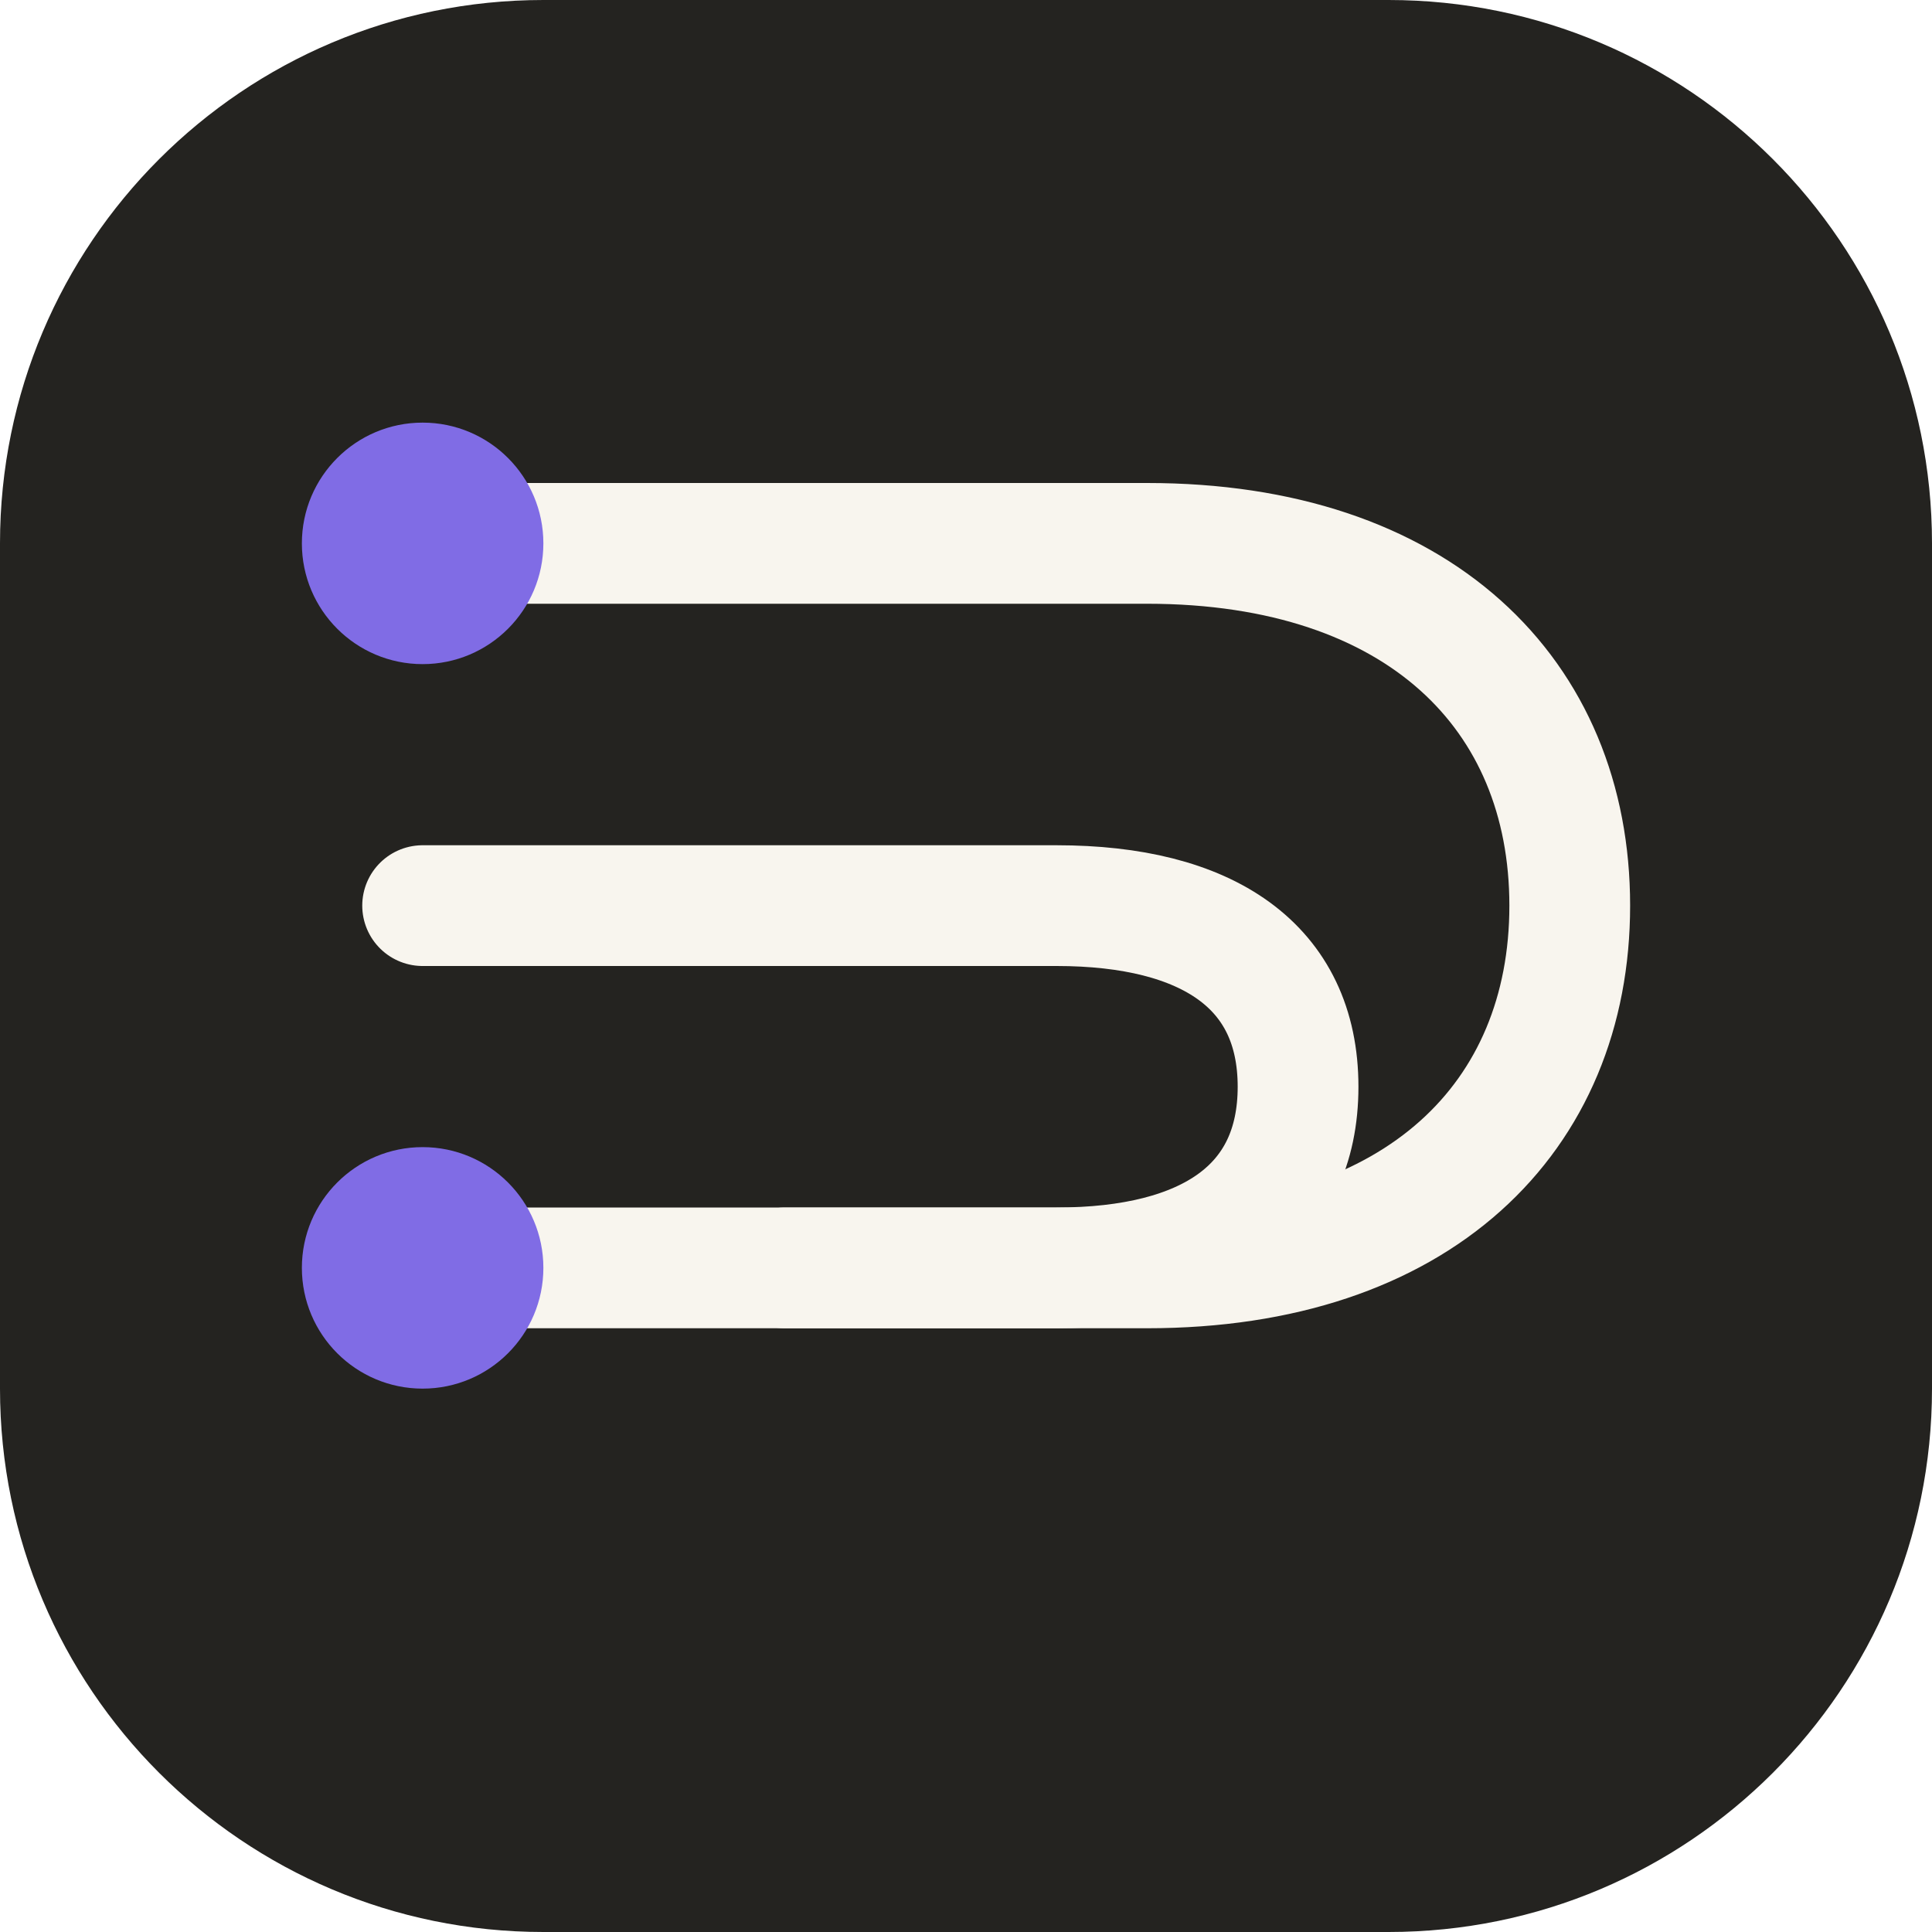
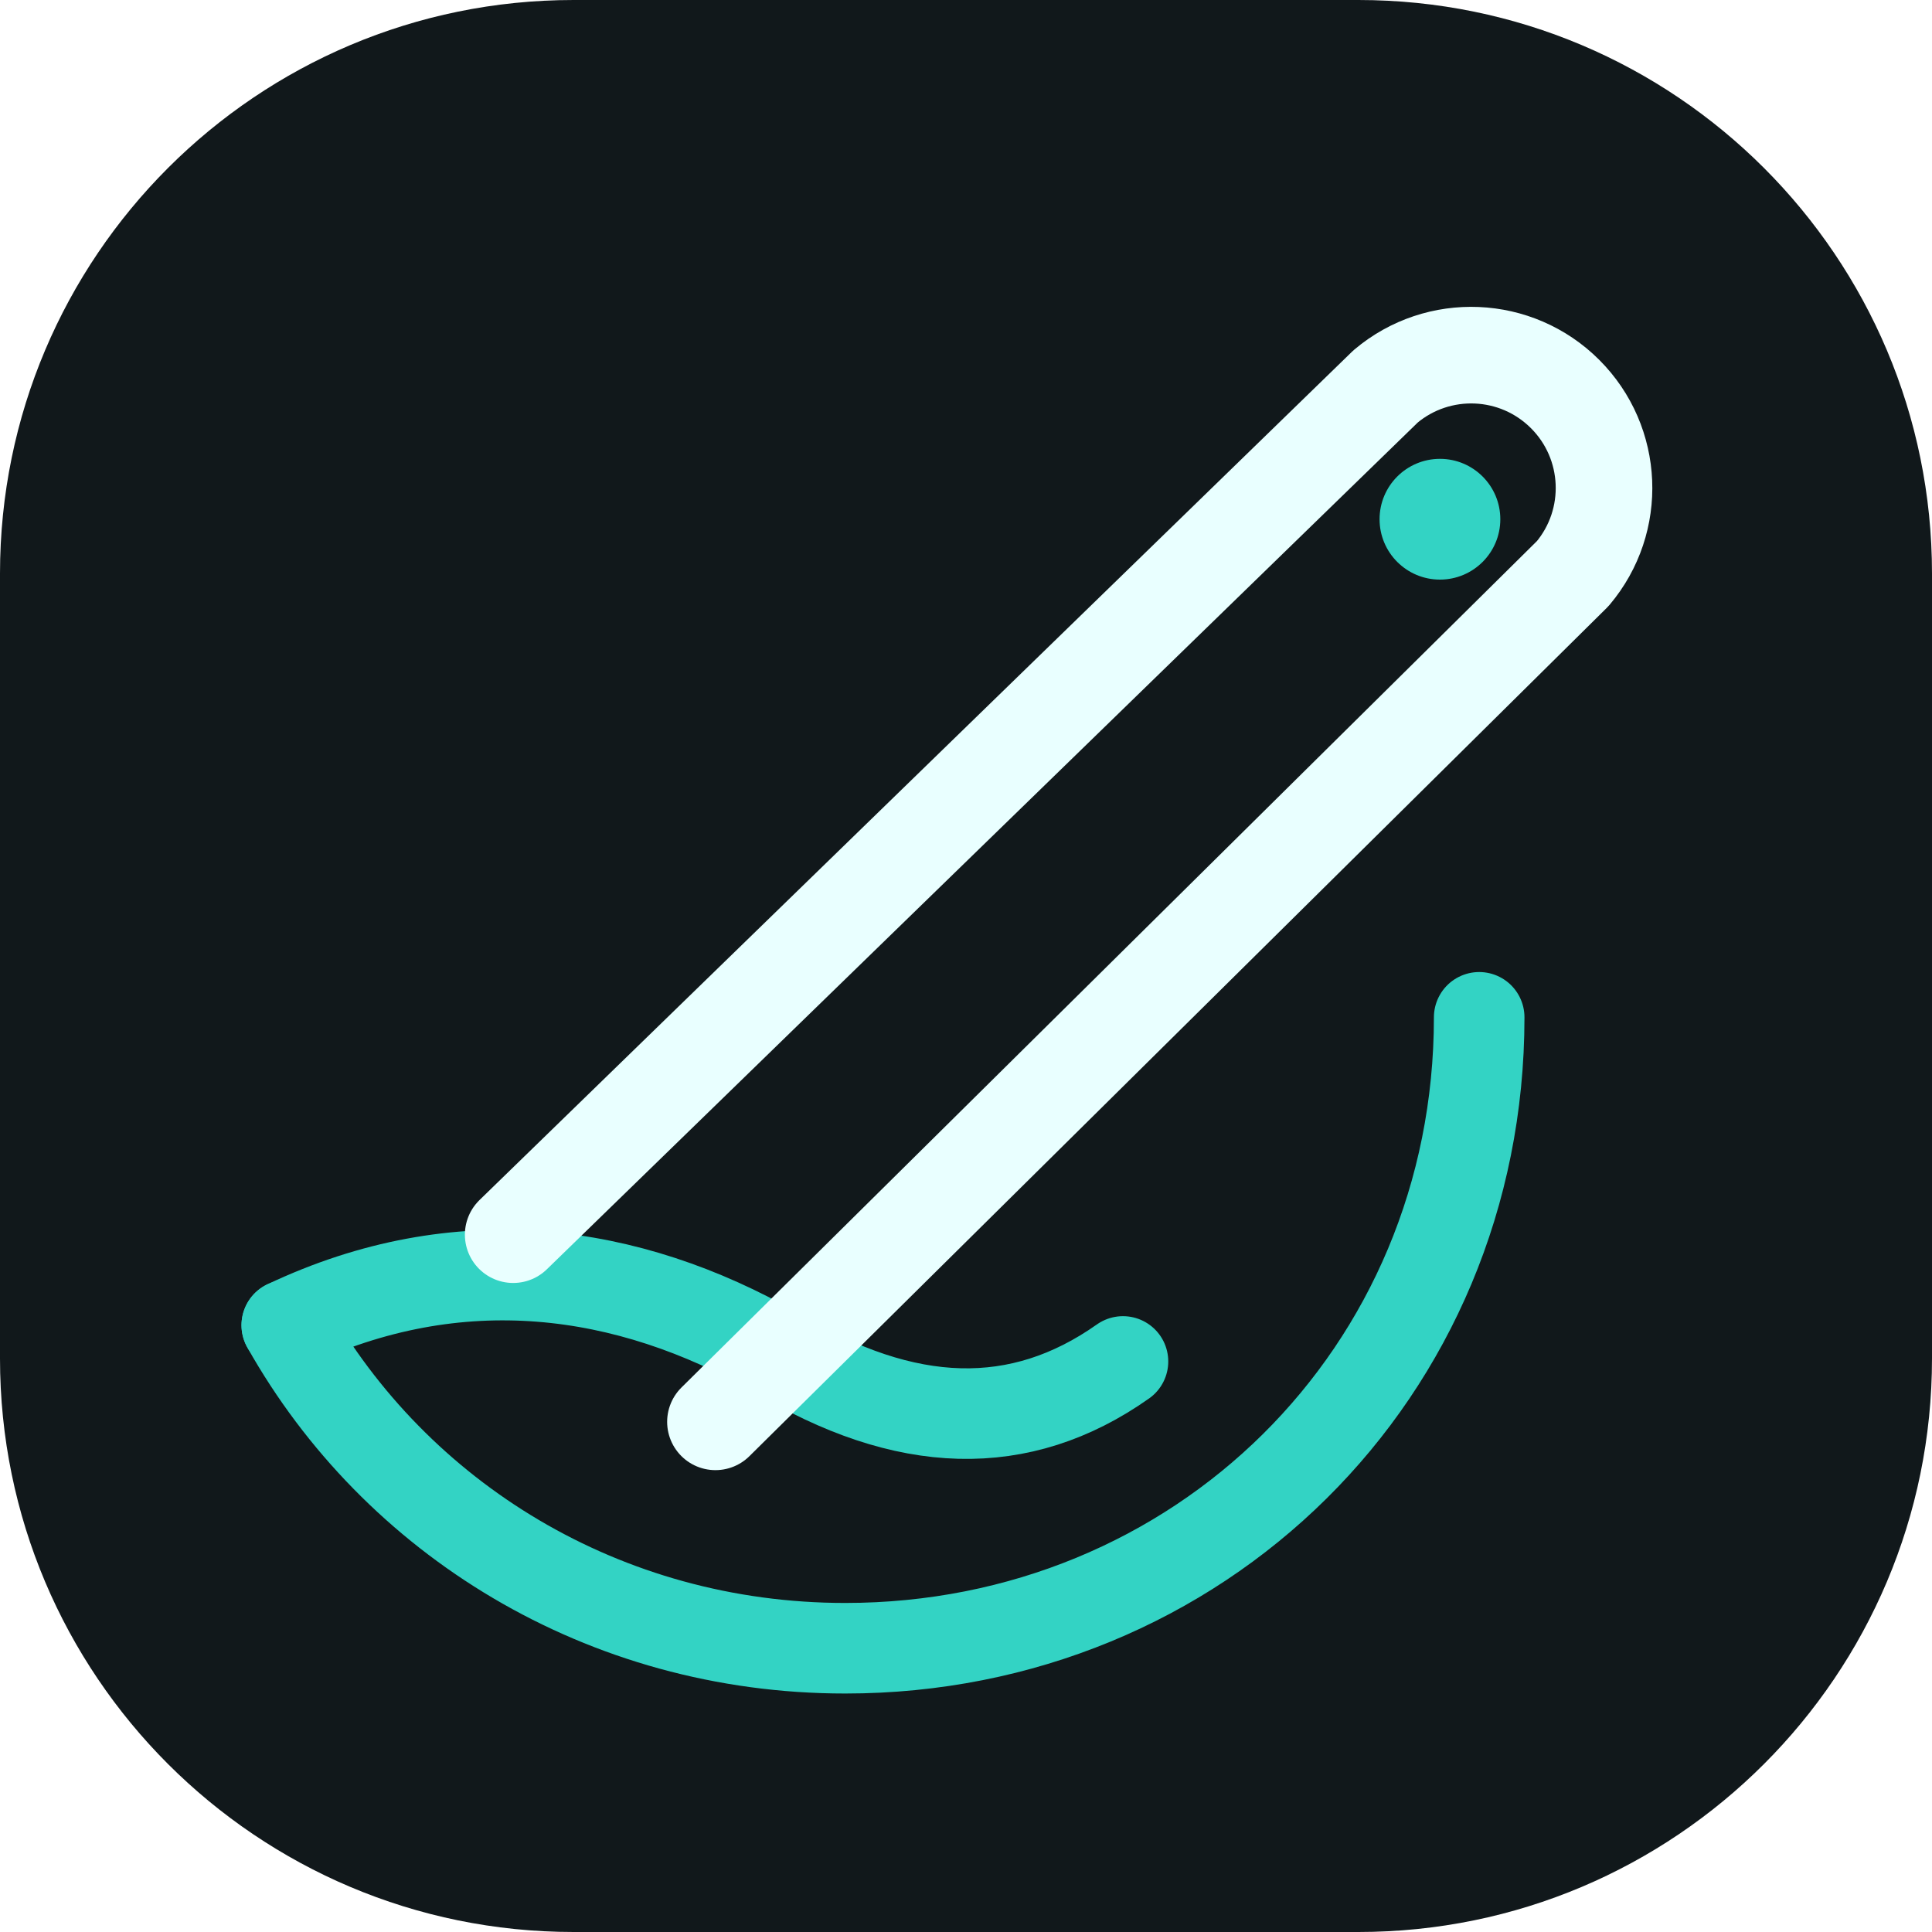
<svg xmlns="http://www.w3.org/2000/svg" viewBox="0 0 64 64">
-   <rect width="64" height="64" rx="18" fill="#242320" />
-   <path d="M14 18h24c9 0 14 5 14 12s-5 12-14 12H26" fill="none" stroke="#f8f5ee" stroke-width="4" stroke-linecap="round" stroke-linejoin="round" />
-   <path d="M14 30h21c5 0 8 2 8 6s-3 6-8 6H14" fill="none" stroke="#f8f5ee" stroke-width="4" stroke-linecap="round" stroke-linejoin="round" />
-   <circle cx="14" cy="18" r="4" fill="#806ce5" />
-   <circle cx="14" cy="42" r="4" fill="#806ce5" />
+   <rect width="64" height="64" rx="19" fill="#11181b" />
+   <path d="M49 33.7c0 11.8-9.3 20.9-21 20.9-8 0-14.9-4.3-18.5-10.7" fill="none" stroke="#33d3c4" stroke-width="3" stroke-linecap="round" />
+   <path d="M9.5 43.9c5.7-2.7 11.3-1.9 16.2.9 4.3 2.6 8.1 2.7 11.5.3" fill="none" stroke="#33d3c4" stroke-width="3" stroke-linecap="round" />
+   <path d="M17 40.9 45.9 12.8a4.4 4.4 0 0 1 6.2 6.2L23.7 47.1" fill="none" stroke="#e9ffff" stroke-width="3.2" stroke-linecap="round" stroke-linejoin="round" />
+   <circle cx="47.7" cy="17.2" r="2" fill="#33d3c4" />
</svg>
